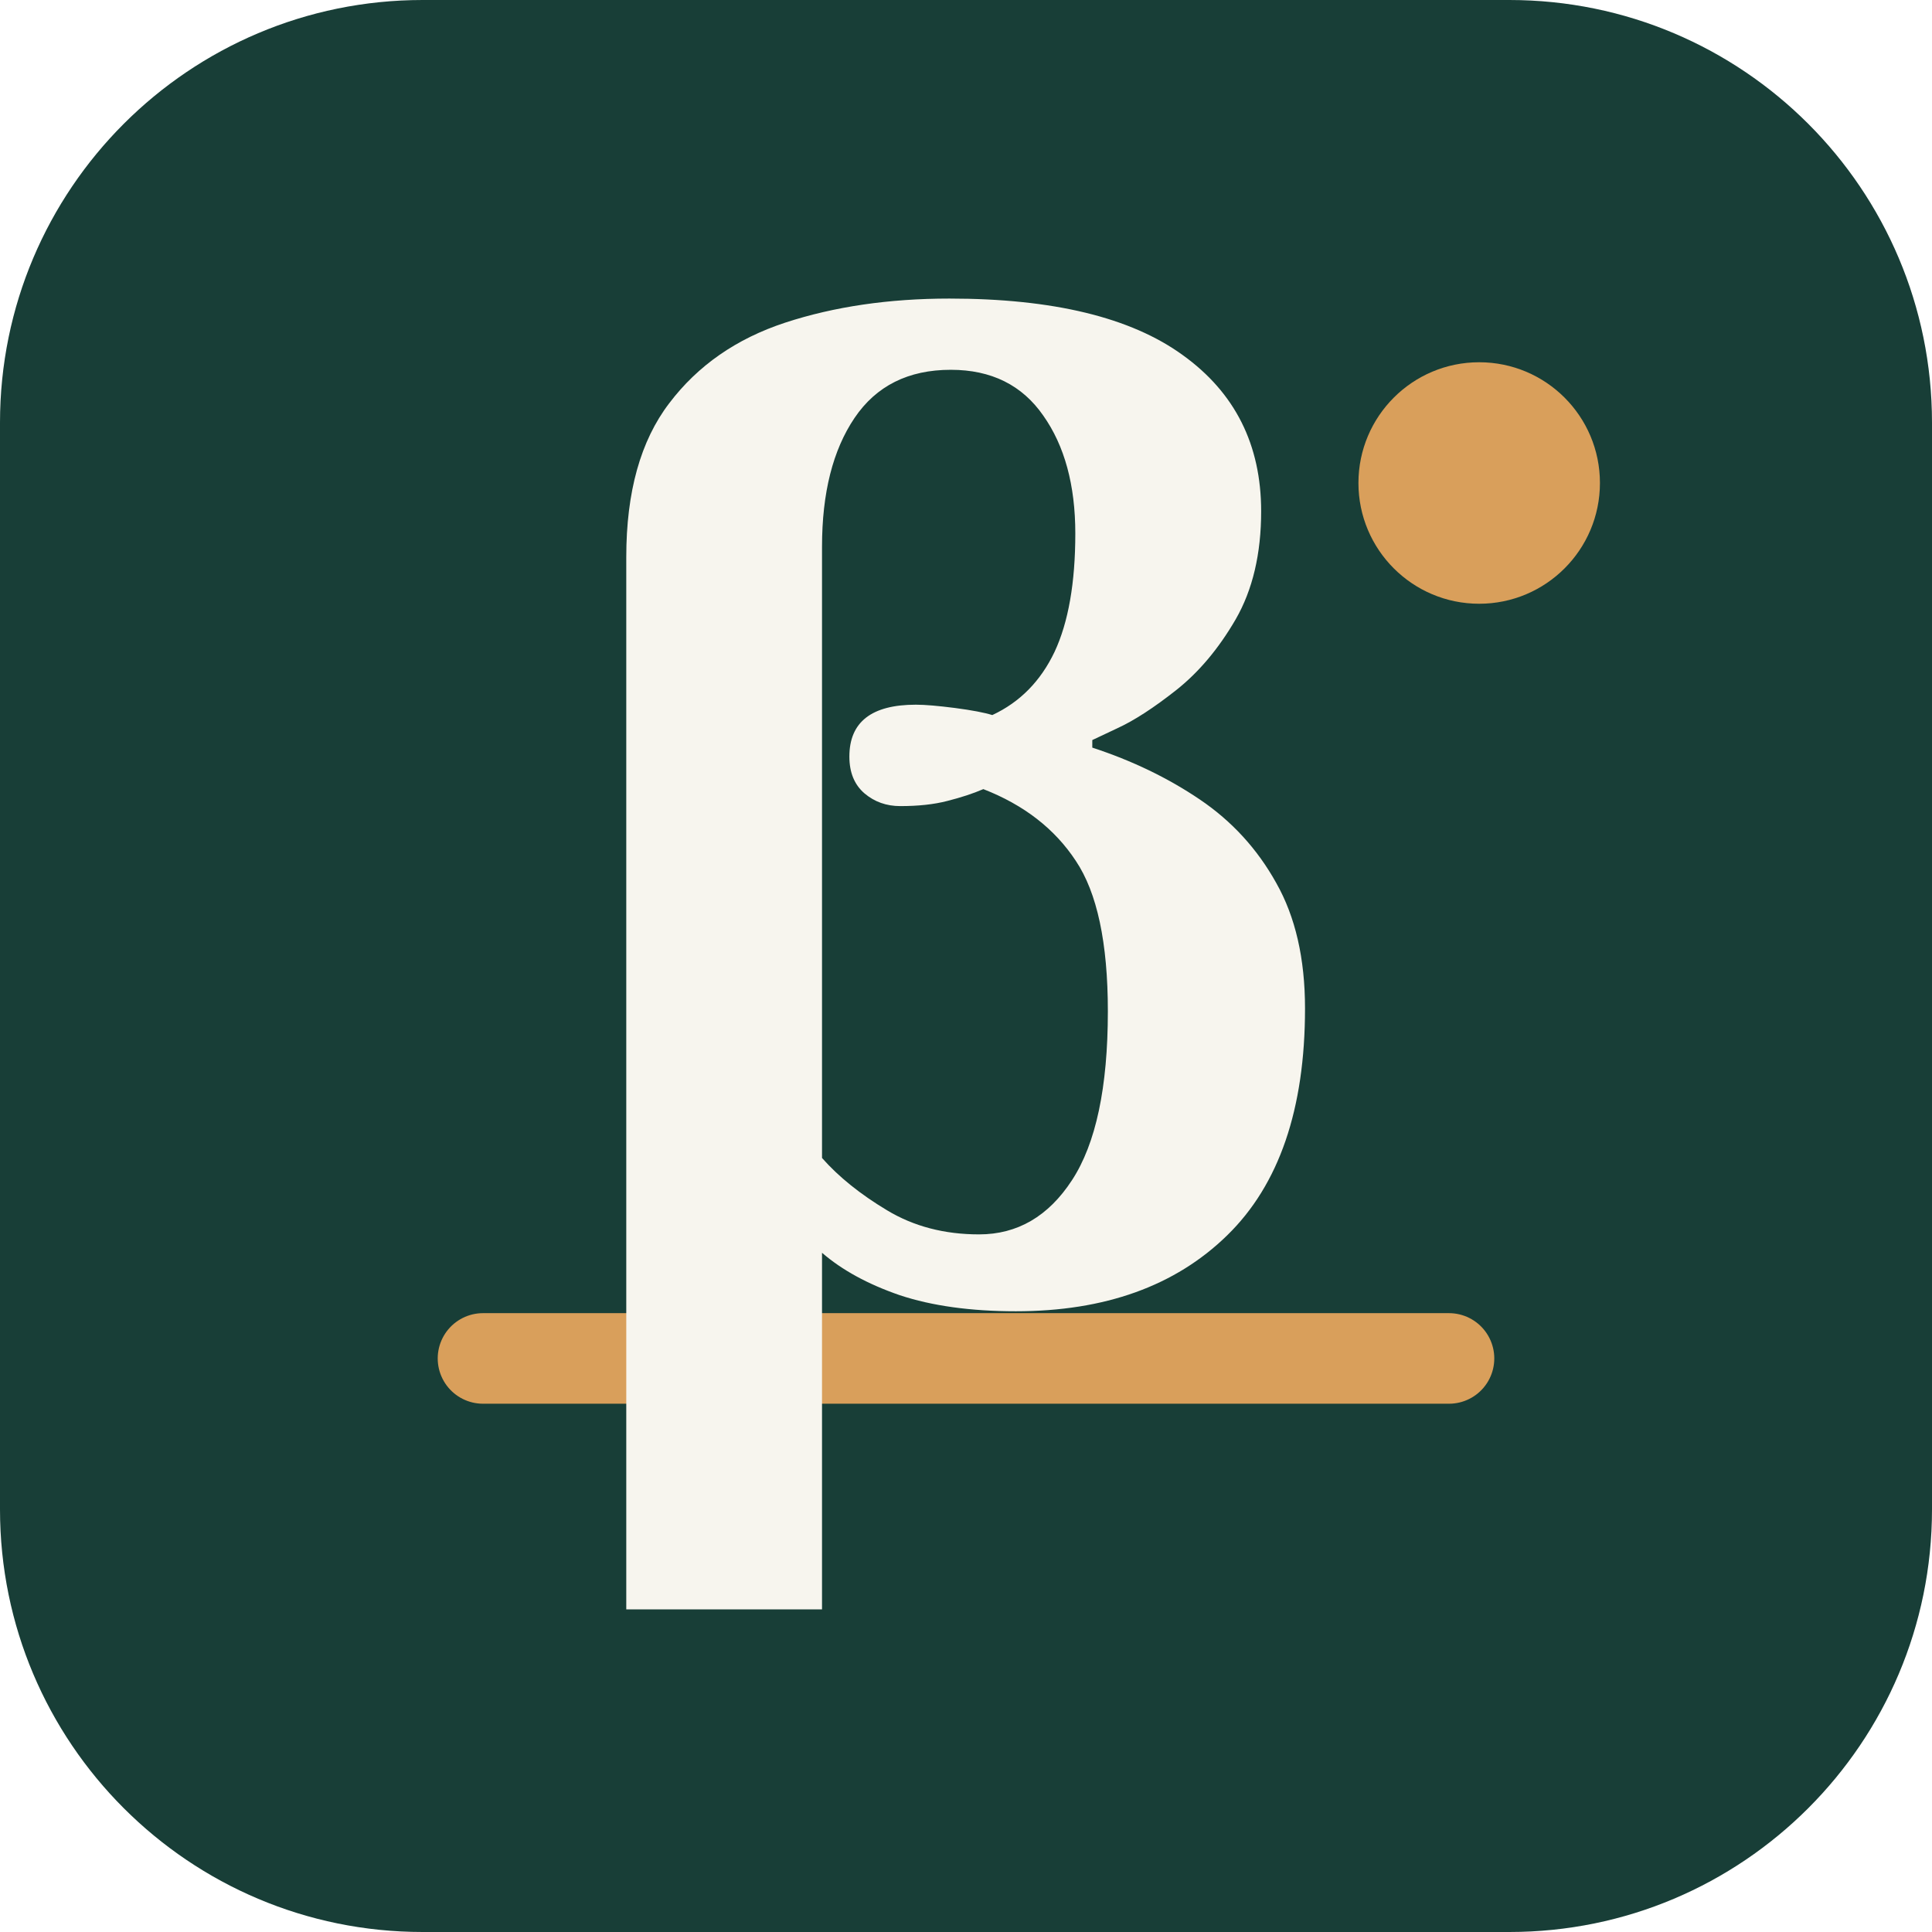
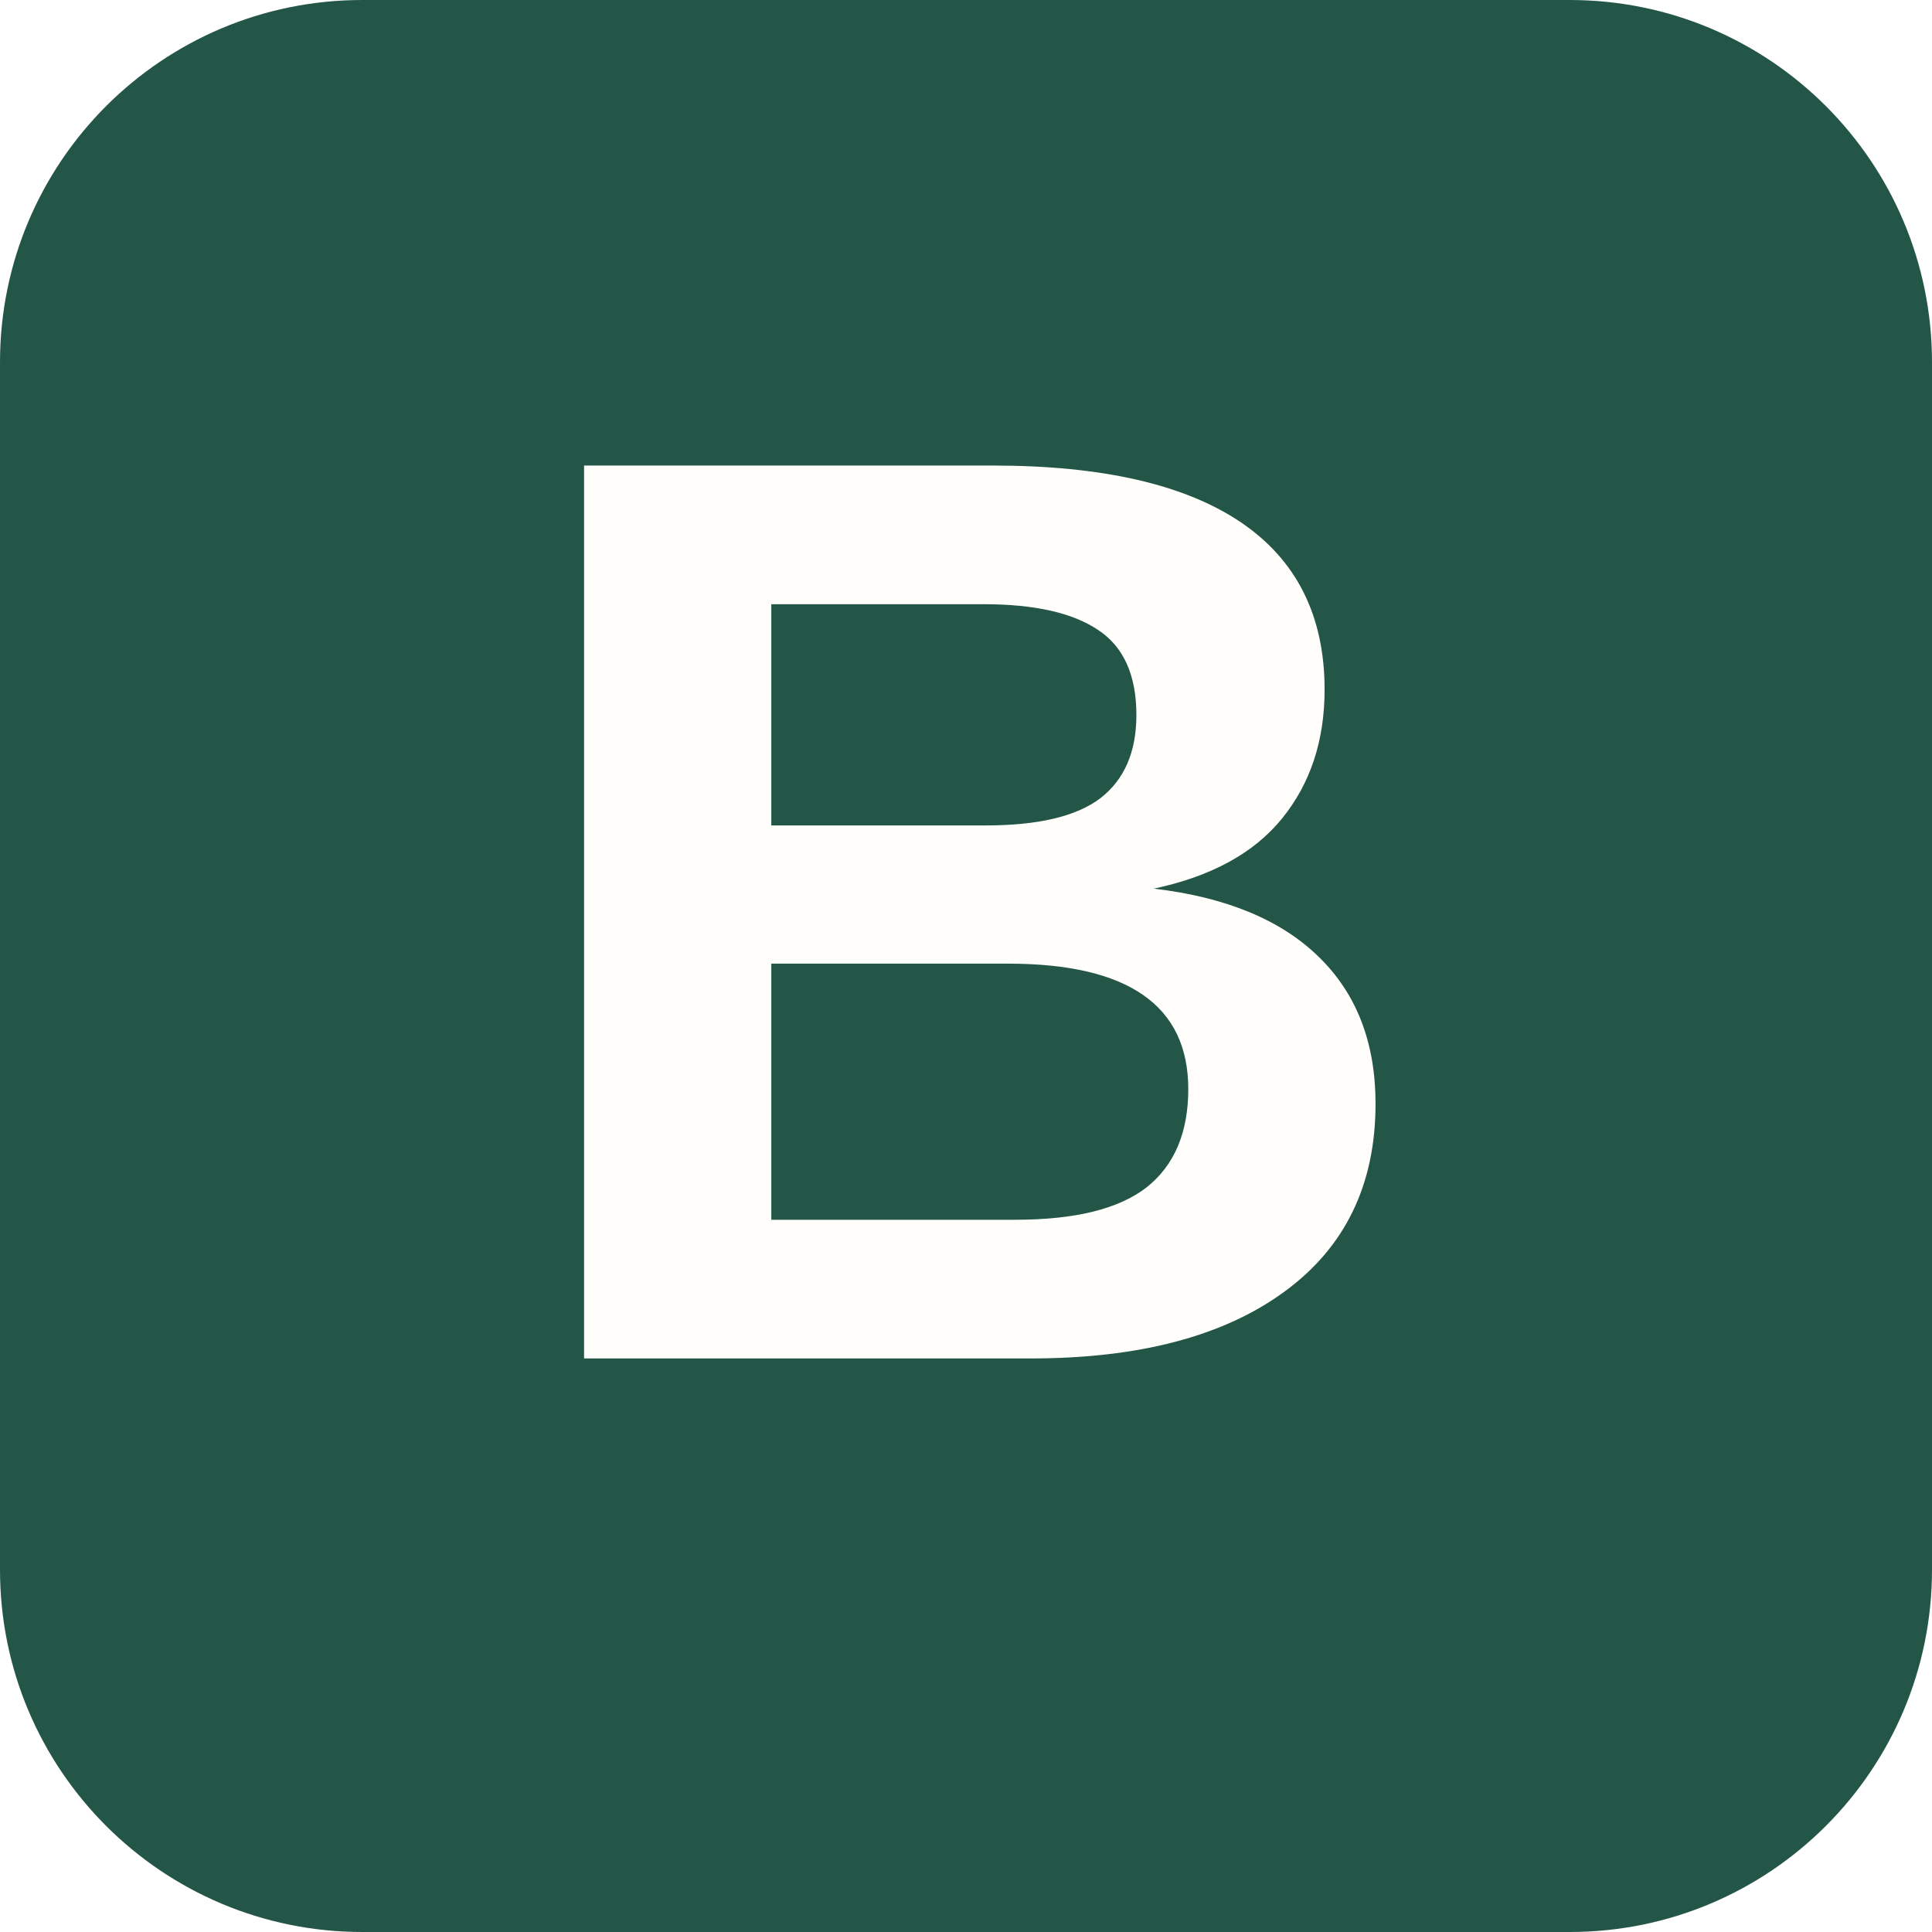
- <svg xmlns="http://www.w3.org/2000/svg" viewBox="0 0 64 64" role="img" aria-label="Betafolio">
-   <rect width="64" height="64" rx="14" fill="#183e37" />
-   <path d="M16 45h32" stroke="#d99f5b" stroke-width="3" stroke-linecap="round" />
-   <text x="31" y="43" fill="#f7f5ee" text-anchor="middle" font-family="Georgia,serif" font-size="43" font-weight="bold">β</text>
-   <circle cx="49" cy="16" r="4" fill="#d99f5b" />
+ <svg xmlns="http://www.w3.org/2000/svg" viewBox="0 0 64 64">
+   <rect width="64" height="64" rx="12" fill="#245648" />
+   <text x="32" y="45" text-anchor="middle" fill="#fffefa" font-family="Arial,sans-serif" font-weight="600" font-size="43">B</text>
</svg>
